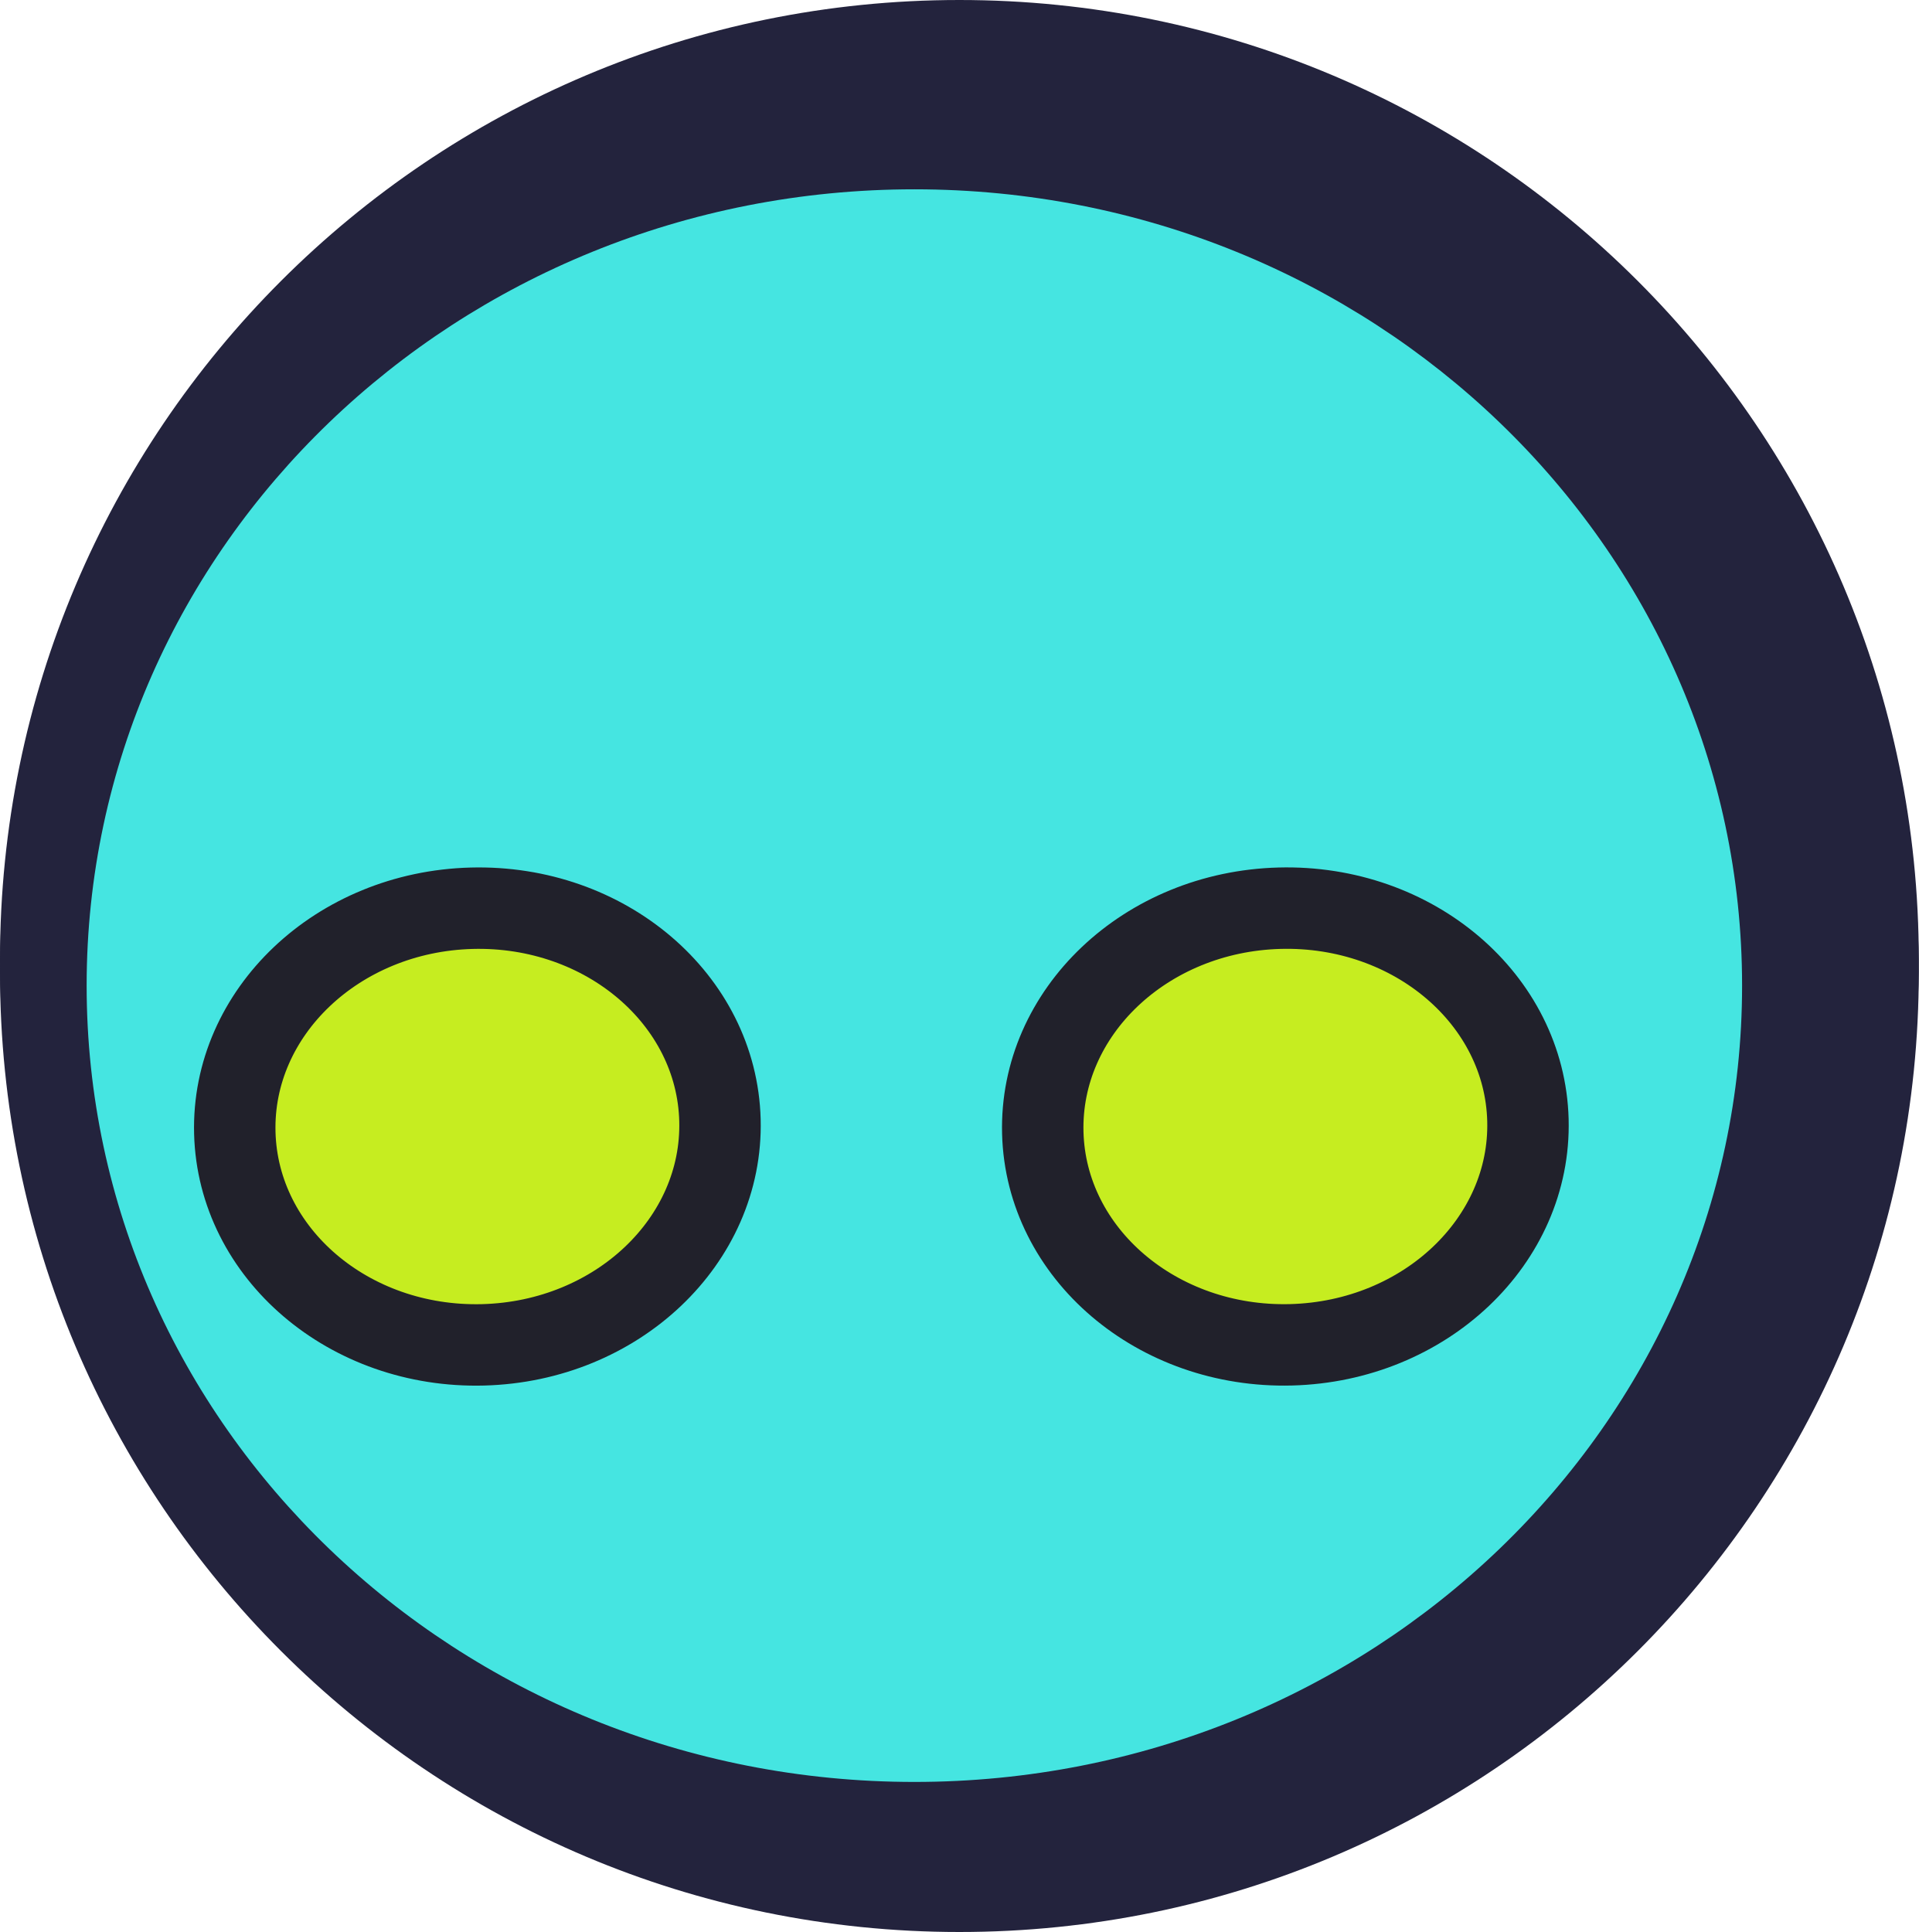
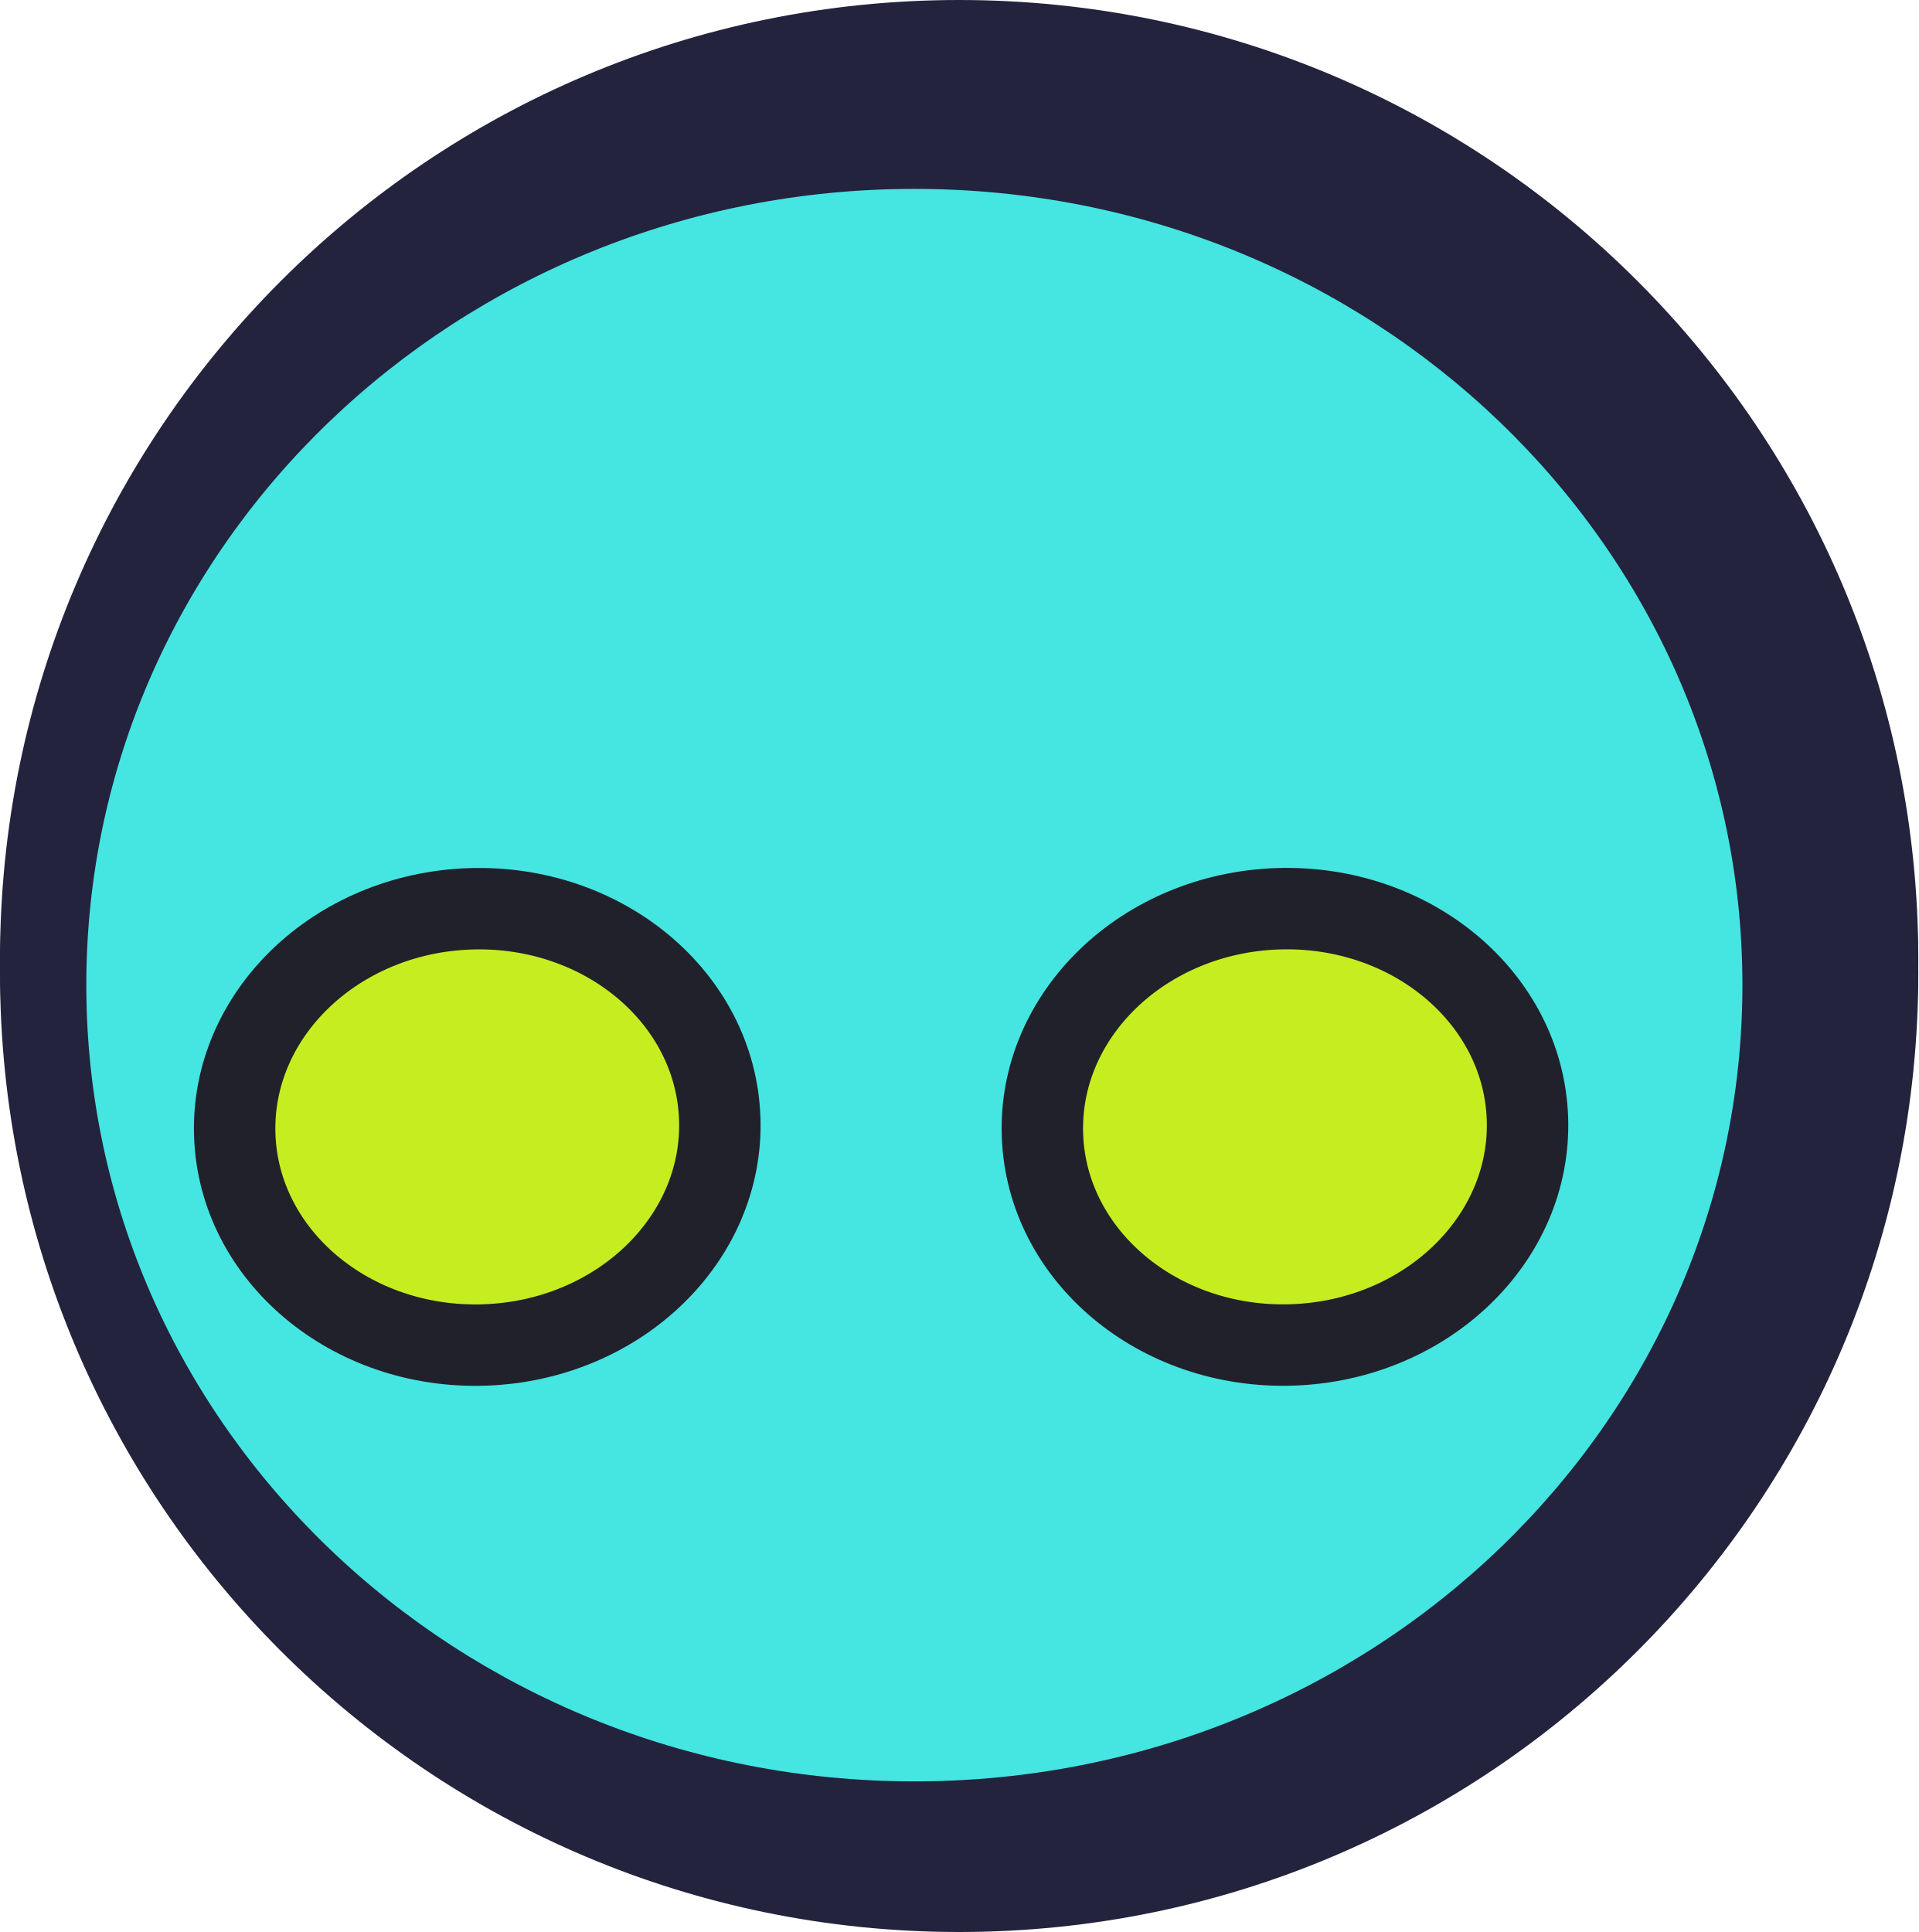
- <svg xmlns="http://www.w3.org/2000/svg" id="Layer_2" width="235.64" height="237.28" viewBox="0 0 235.64 237.28">
+ <svg xmlns="http://www.w3.org/2000/svg" id="Layer_2" width="235.6" height="237.3">
  <defs>
-     <style>.cls-1{fill:#45e5e1;}.cls-1,.cls-2,.cls-3{stroke-width:0px;}.cls-4{fill:none;stroke:#21212b;stroke-linecap:round;stroke-miterlimit:10;stroke-width:10px;}.cls-2{fill:#23233d;}.cls-3{fill:#c6ed20;}</style>
+     <style>.cls-2,.cls-3{stroke-width:0}.cls-4{fill:none;stroke:#21212b;stroke-linecap:round;stroke-miterlimit:10;stroke-width:10px}.cls-2{fill:#23233d}.cls-3{fill:#c6ed20}</style>
  </defs>
  <g id="Layer_2-2">
-     <circle class="cls-2" cx="117.82" cy="117.82" r="117.82" />
-     <circle class="cls-2" cx="117.82" cy="119.46" r="117.82" />
-     <ellipse class="cls-1" cx="112.29" cy="121.05" rx="101.65" ry="97.8" />
-     <ellipse class="cls-3" cx="58.62" cy="138.36" rx="29.8" ry="26.82" transform="translate(-3.62 1.59) rotate(-1.51)" />
-     <ellipse class="cls-3" cx="157.84" cy="138.36" rx="29.8" ry="26.82" transform="translate(-3.58 4.2) rotate(-1.51)" />
-     <ellipse class="cls-4" cx="58.62" cy="138.36" rx="29.8" ry="26.82" transform="translate(-3.62 1.59) rotate(-1.51)" />
-     <ellipse class="cls-4" cx="157.84" cy="138.36" rx="29.8" ry="26.82" transform="translate(-3.58 4.2) rotate(-1.51)" />
+     <circle cx="117.8" cy="117.8" r="117.8" class="cls-2" />
+     <circle cx="117.8" cy="119.5" r="117.8" class="cls-2" />
+     <ellipse cx="112.3" cy="121" rx="101.7" ry="97.8" style="stroke-width:0;fill:#45e5e1" />
+     <ellipse cx="58.6" cy="138.4" class="cls-3" rx="29.8" ry="26.8" transform="rotate(-2 59 138)" />
+     <ellipse cx="157.8" cy="138.4" class="cls-3" rx="29.8" ry="26.8" transform="rotate(-2 158 138)" />
+     <ellipse cx="58.6" cy="138.4" class="cls-4" rx="29.8" ry="26.8" transform="rotate(-2 59 138)" />
+     <ellipse cx="157.8" cy="138.4" class="cls-4" rx="29.8" ry="26.8" transform="rotate(-2 158 138)" />
  </g>
</svg>
